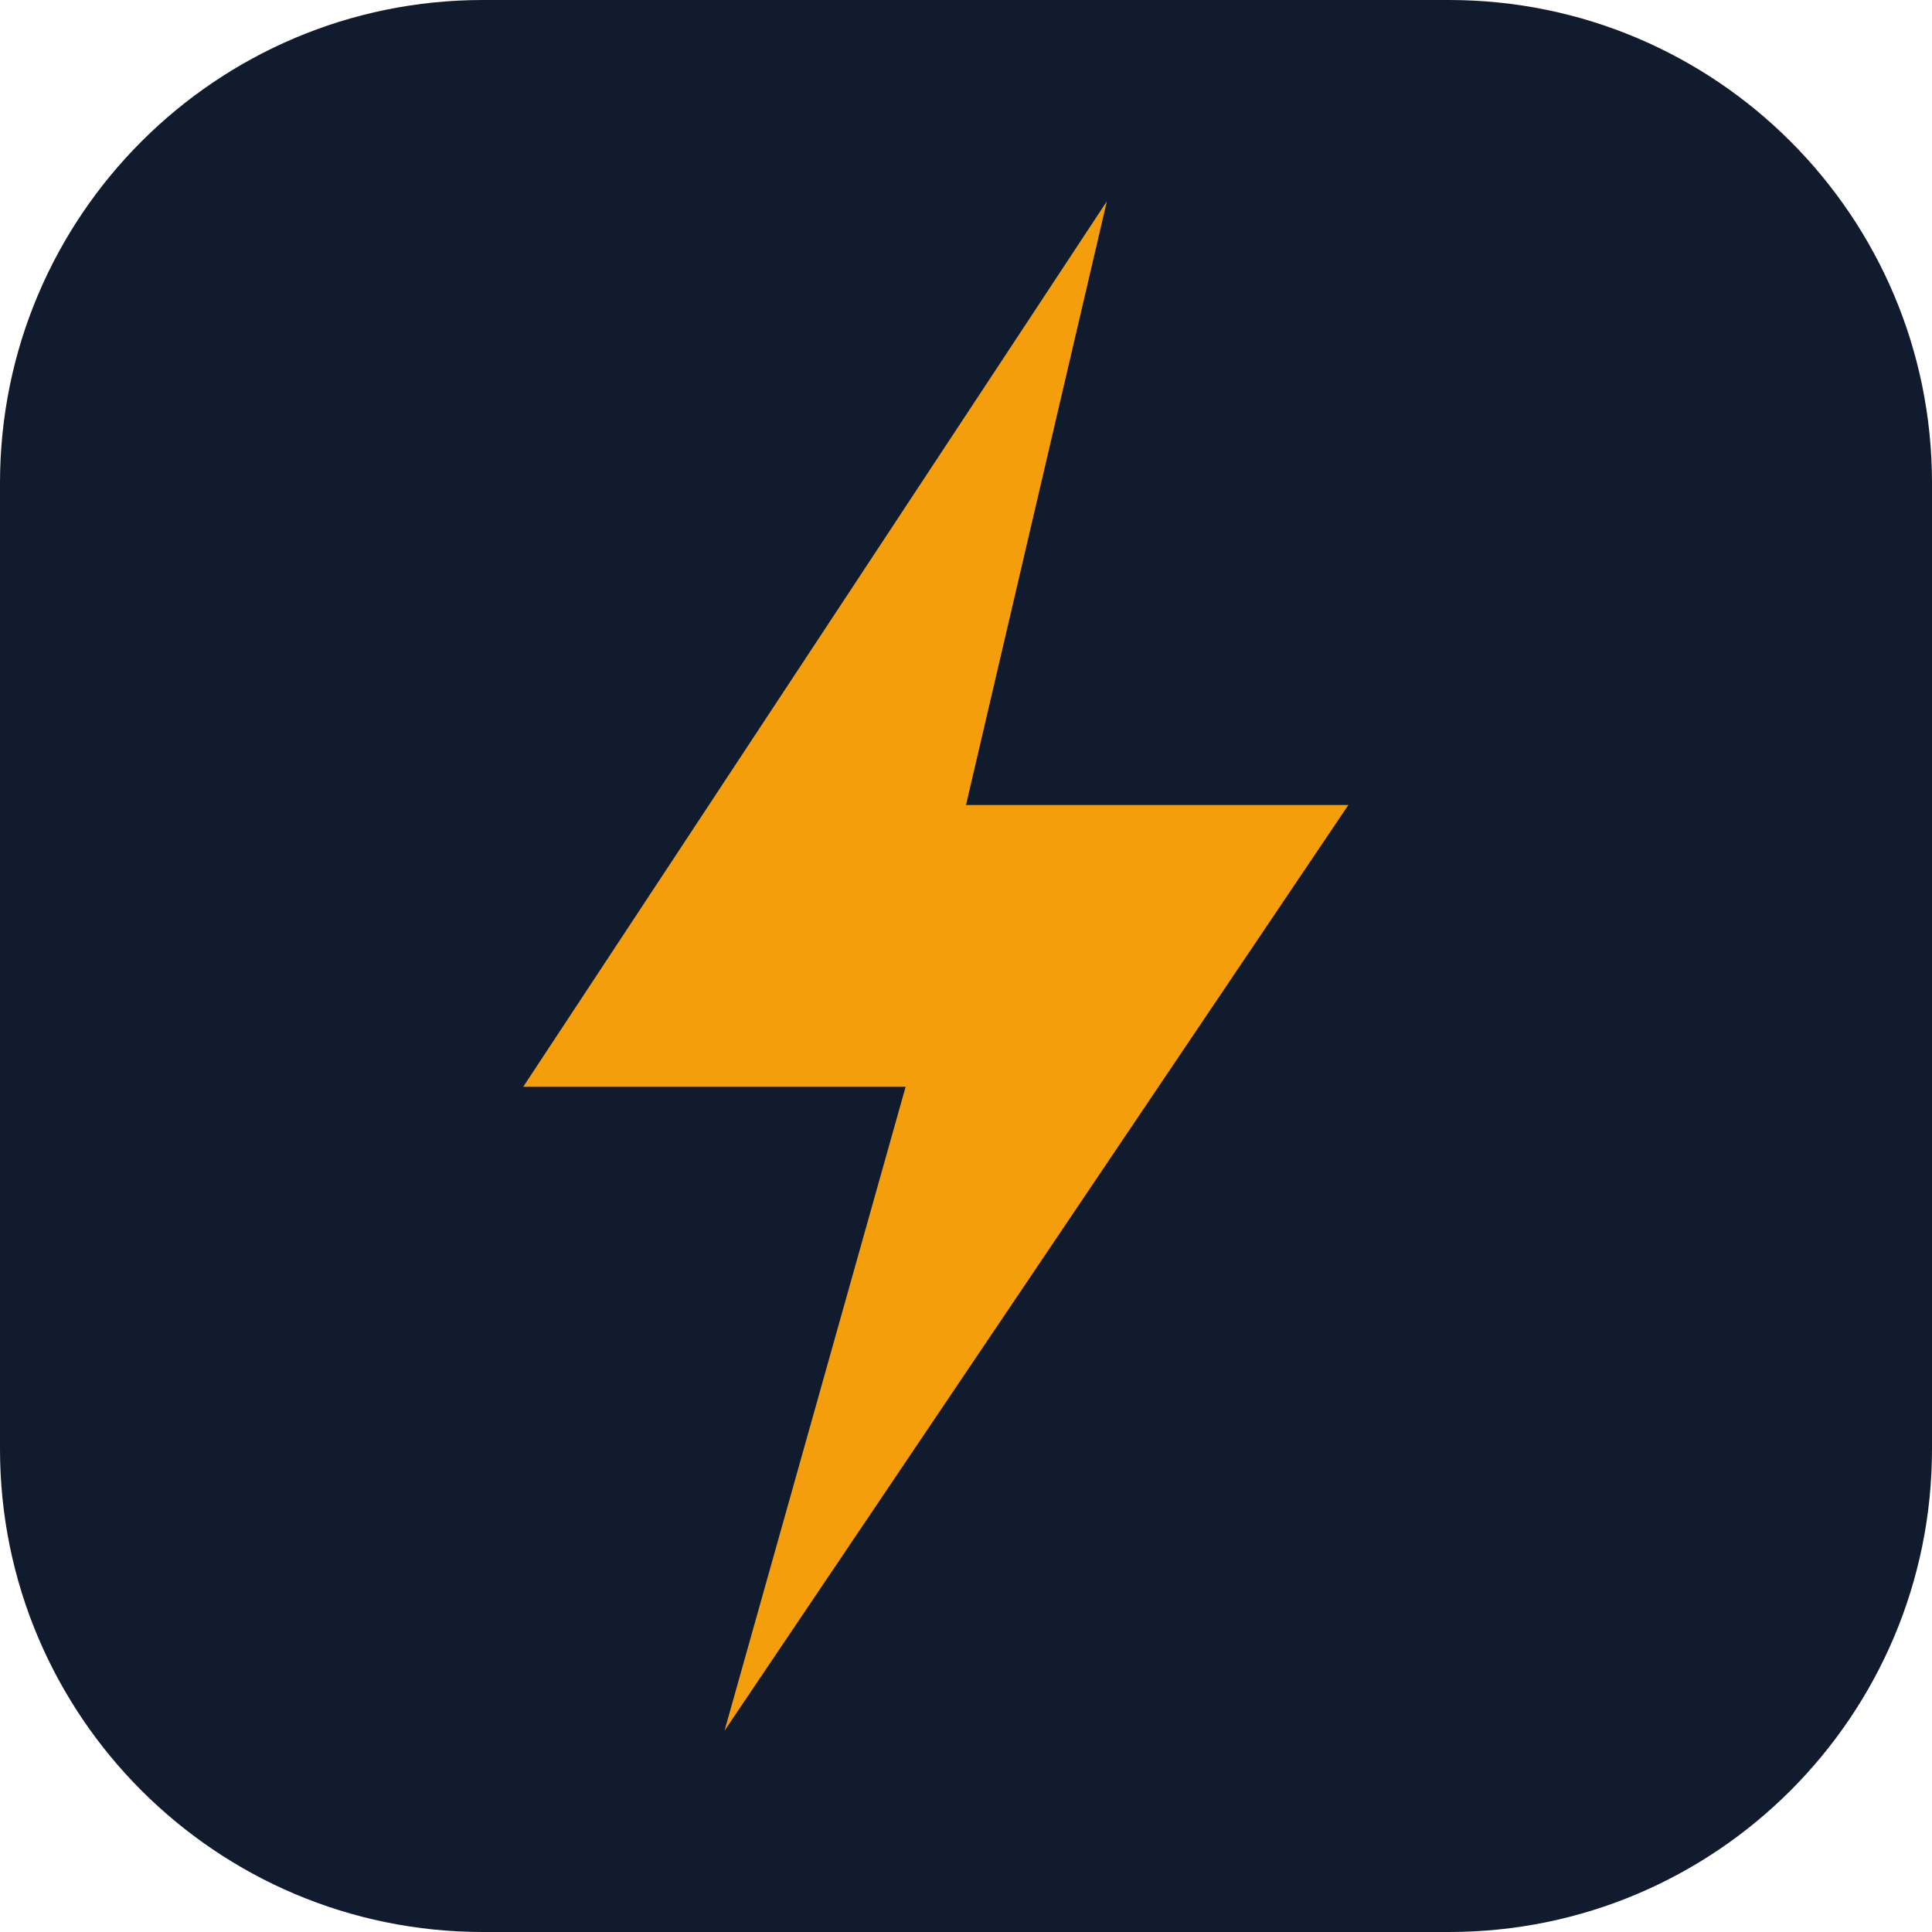
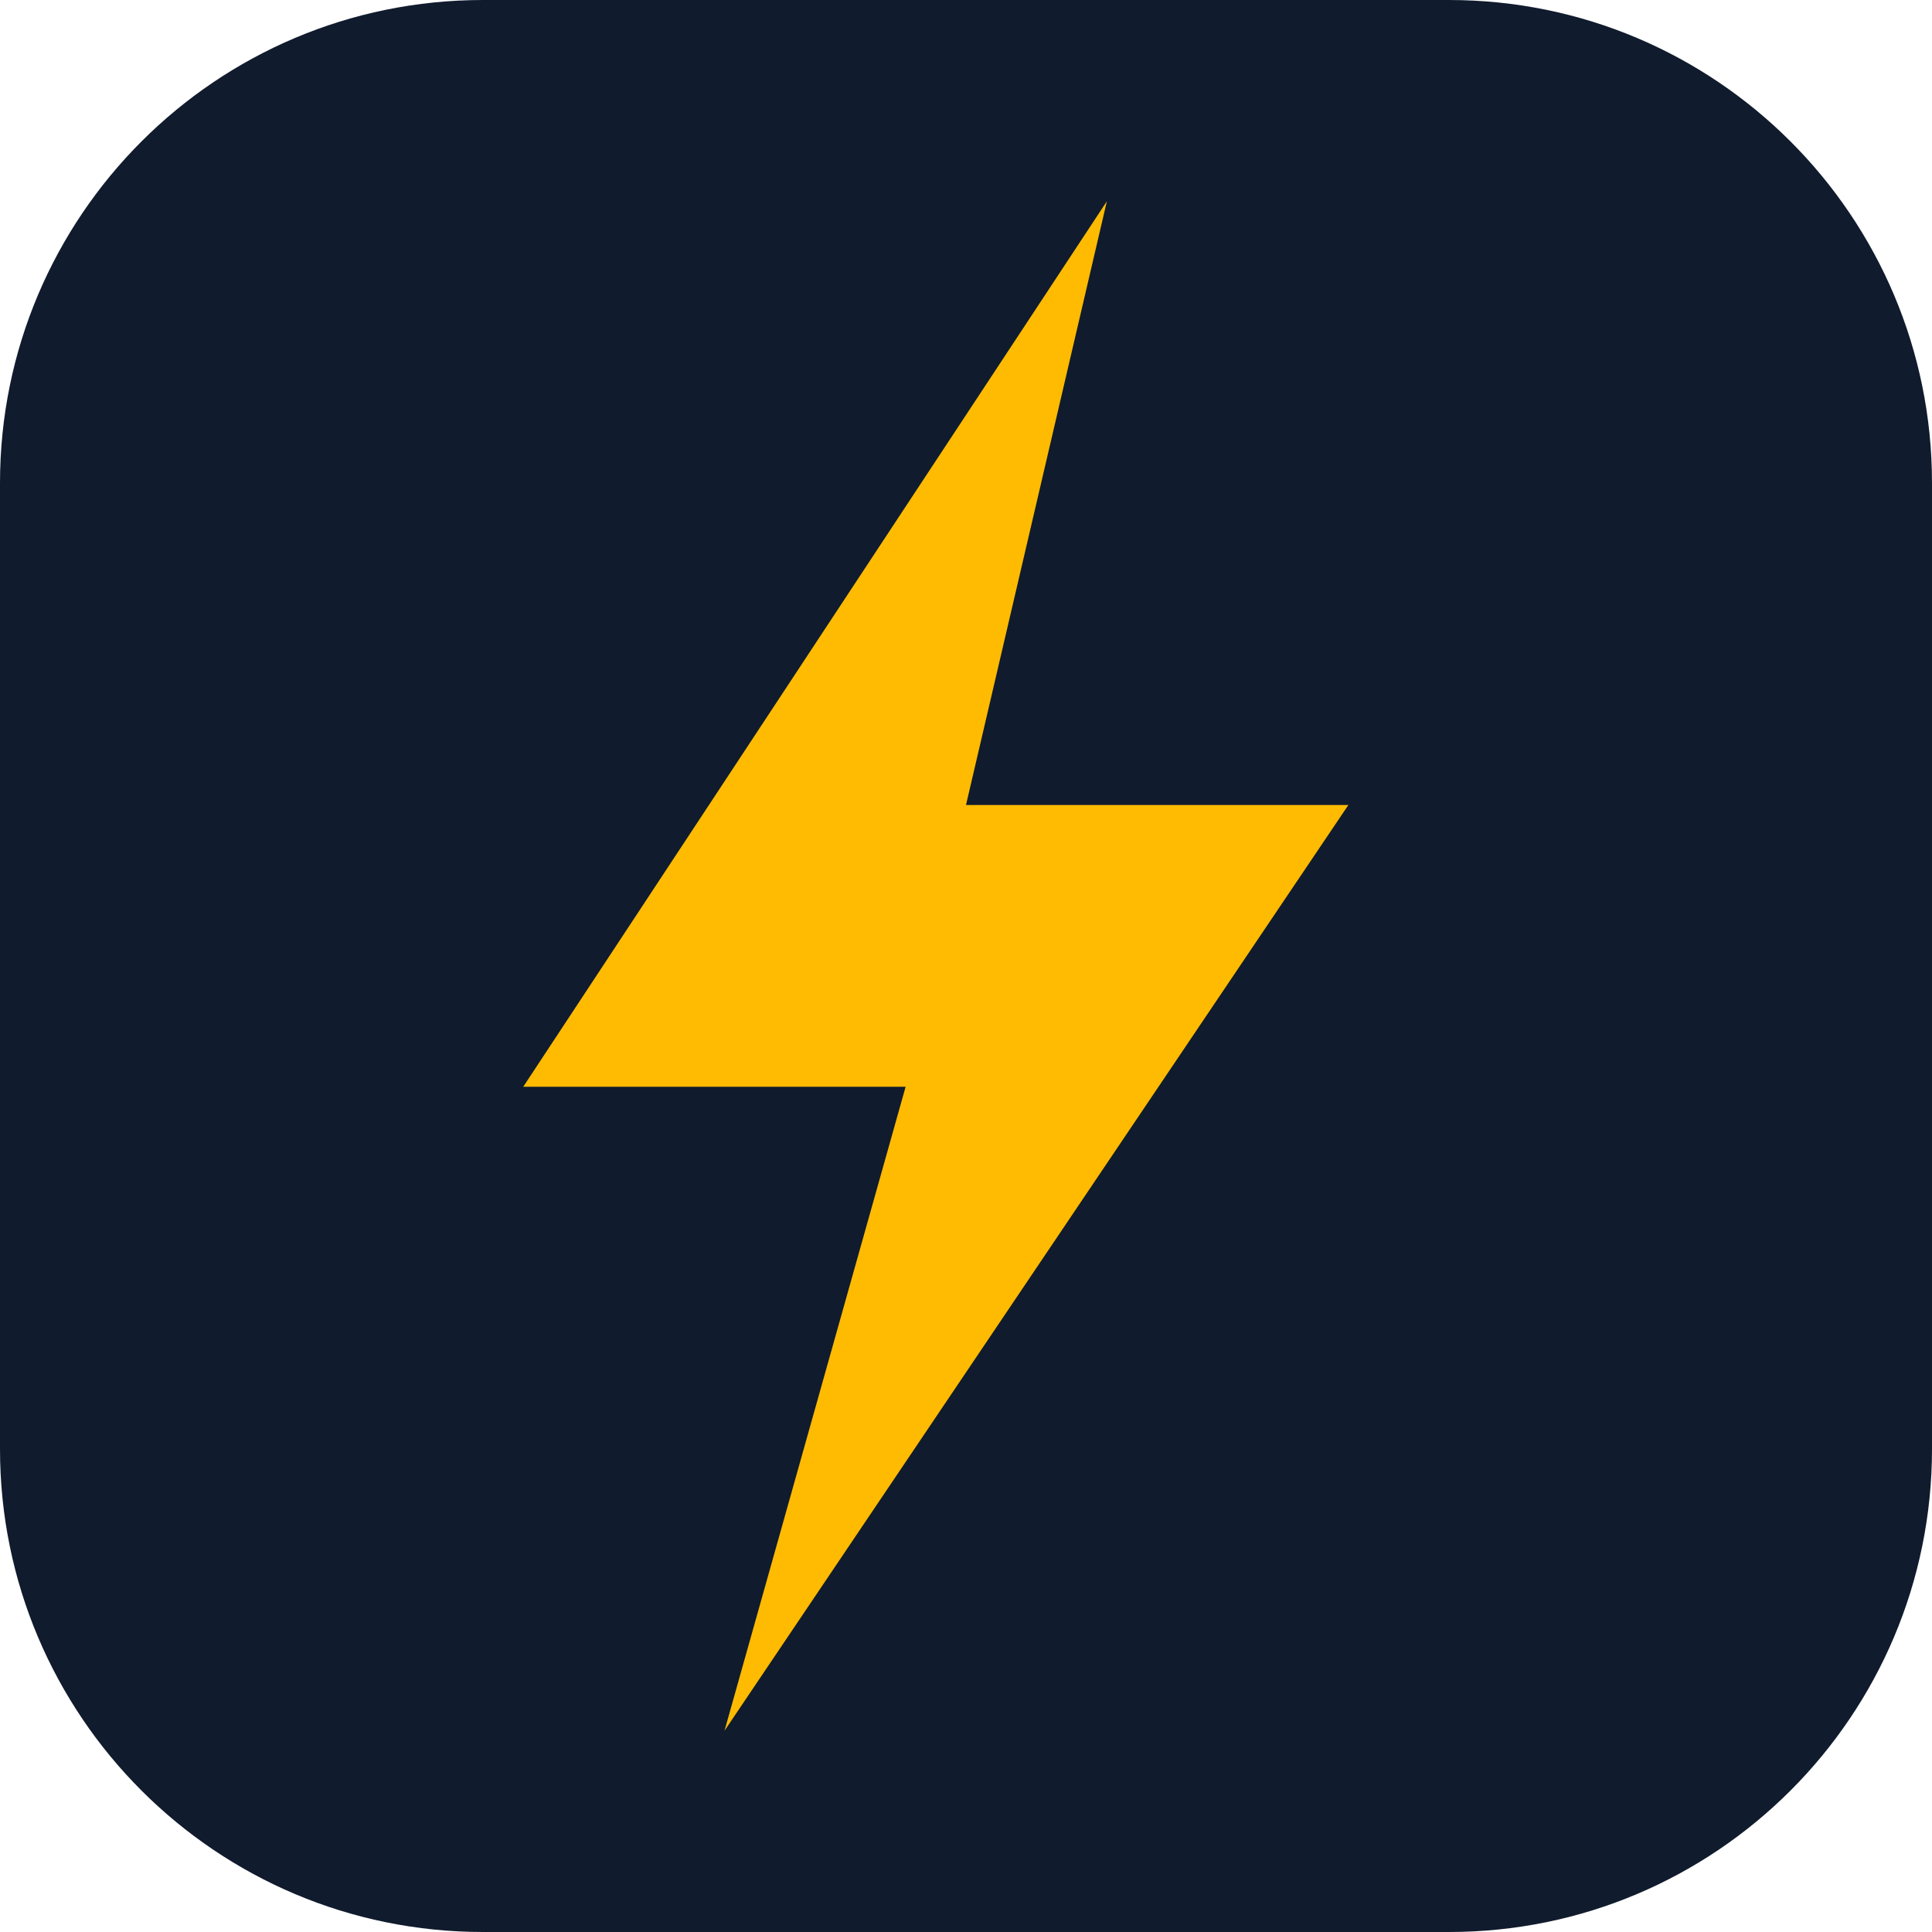
<svg xmlns="http://www.w3.org/2000/svg" viewBox="0 0 48 48" role="img" aria-hidden="true">
  <rect width="48" height="48" rx="12" fill="#101B2D" />
-   <path d="M27.5 5 13 27h9.5L18 43l15.5-23H24L27.5 5z" fill="#F59E0B" />
+   <path d="M27.5 5 13 27h9.5L18 43l15.5-23H24L27.5 5z" fill="#FFBB02" />
</svg>
